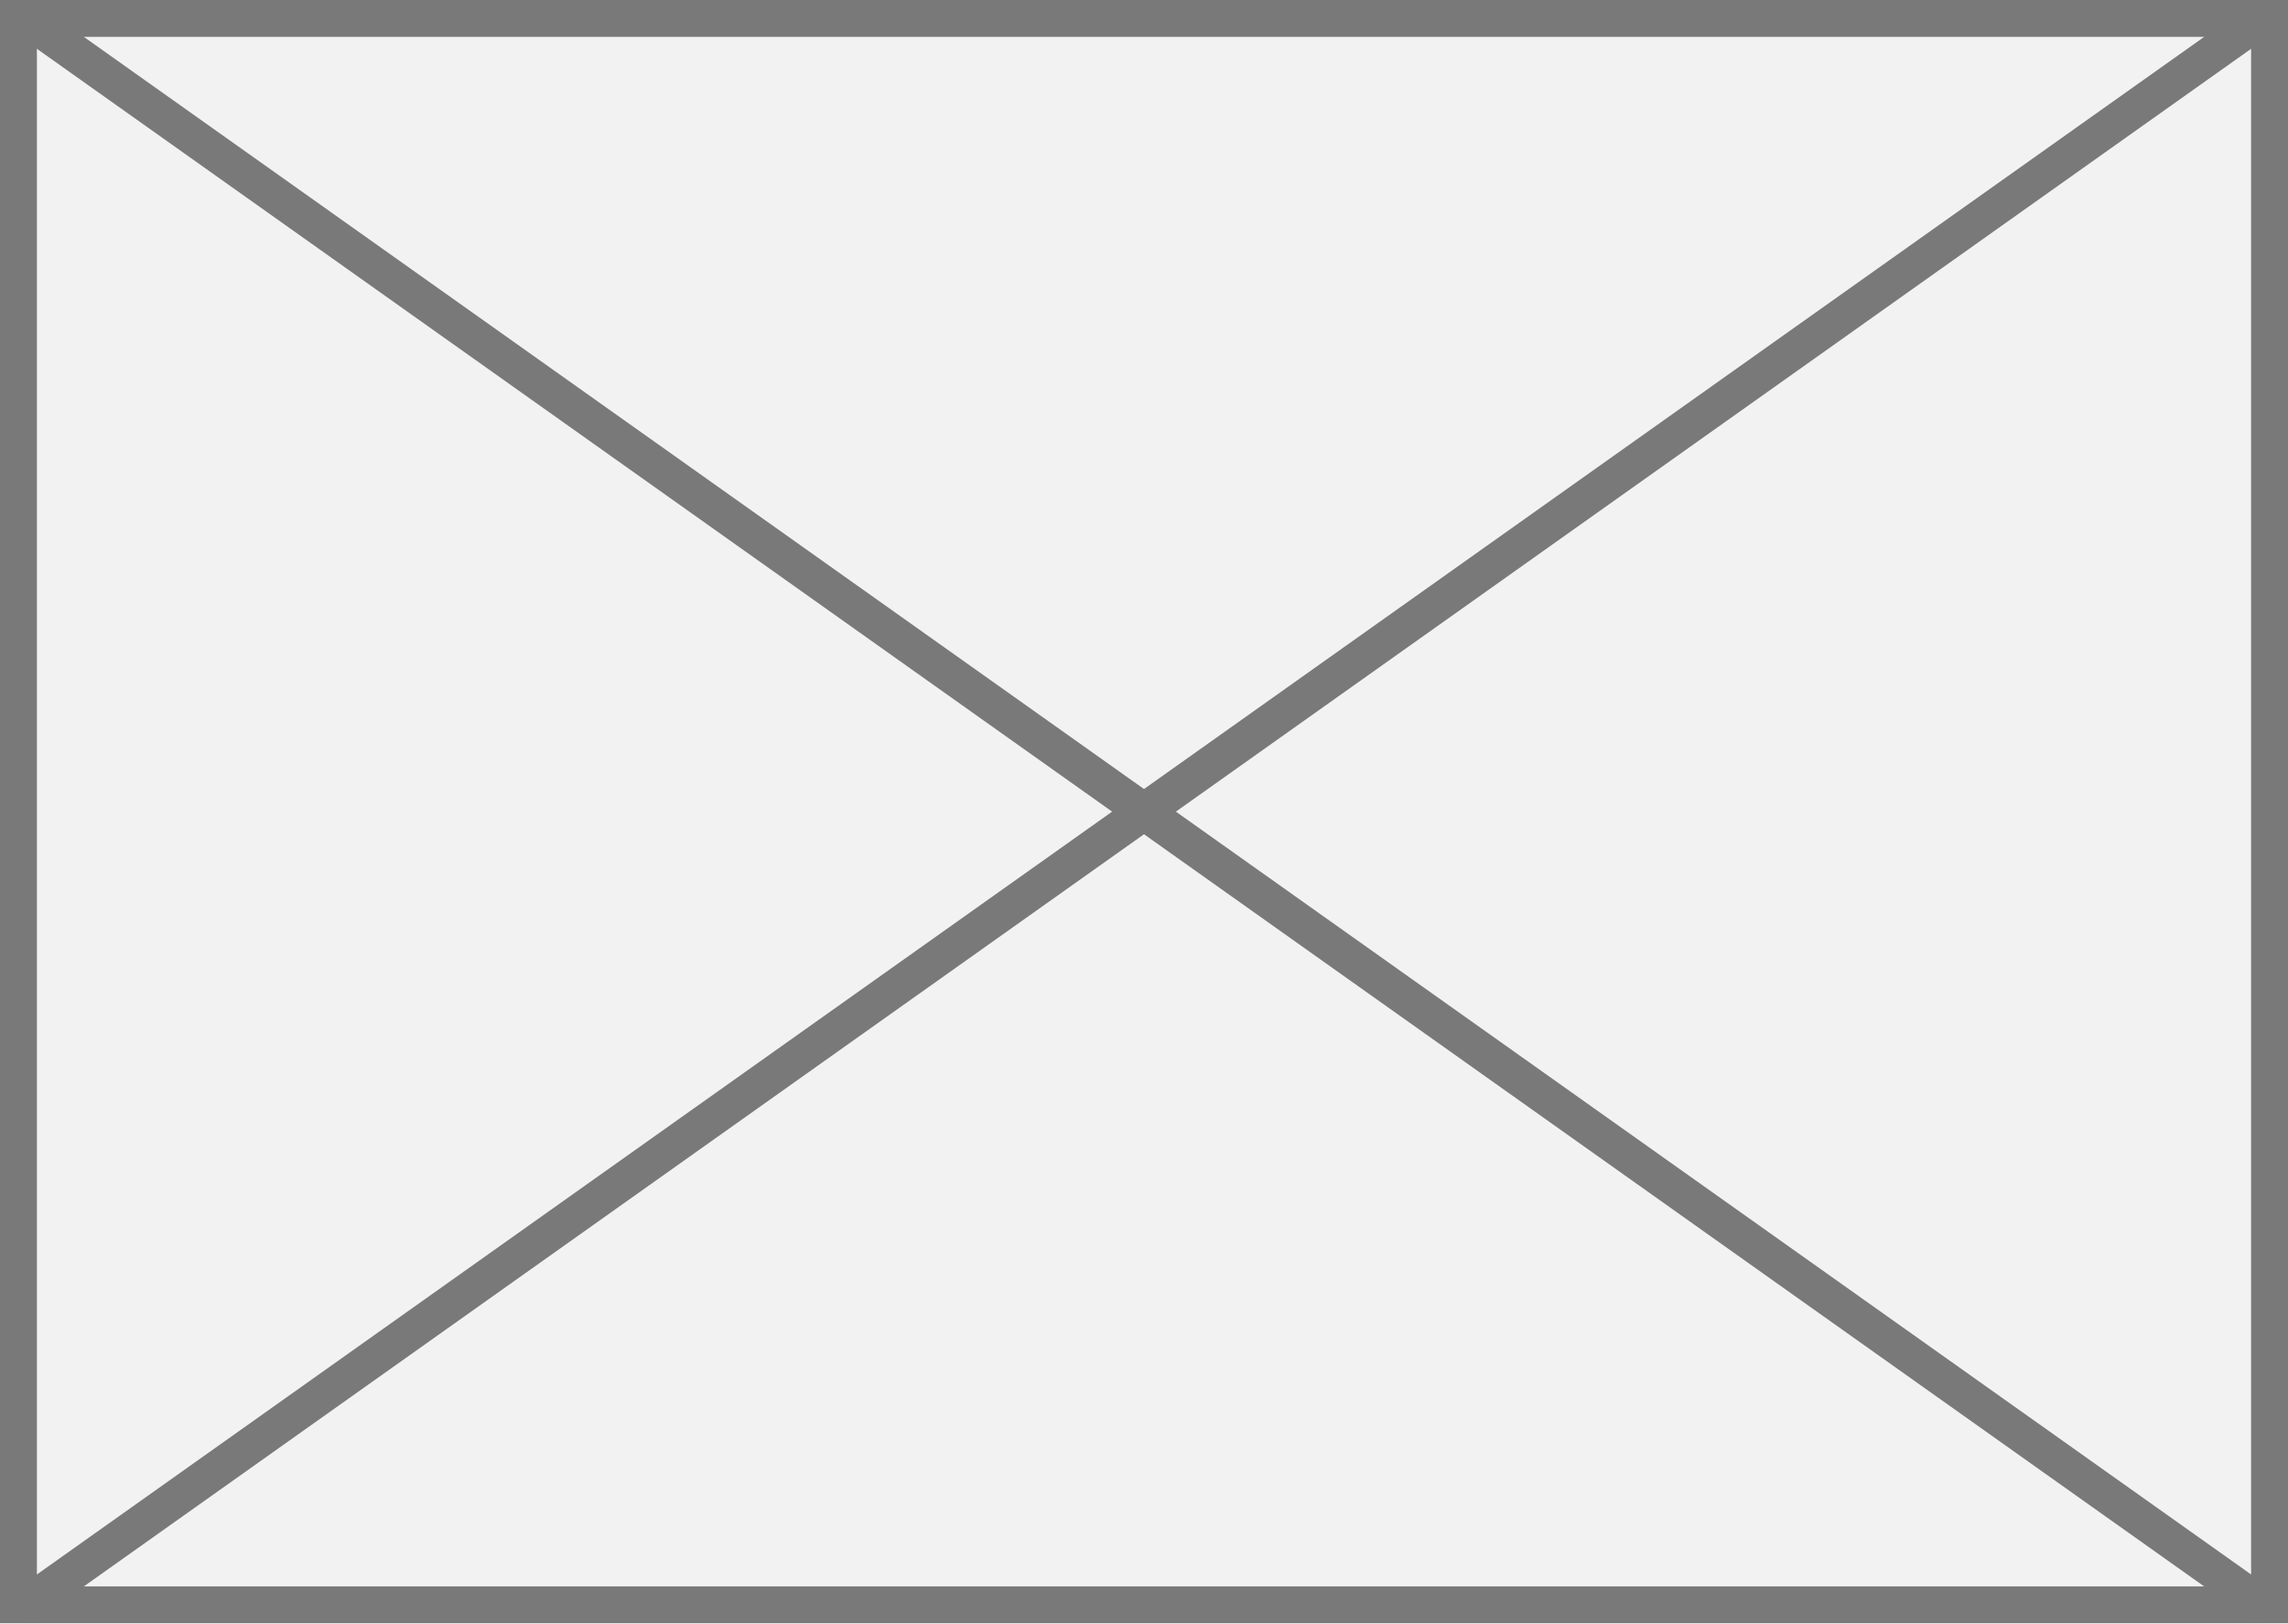
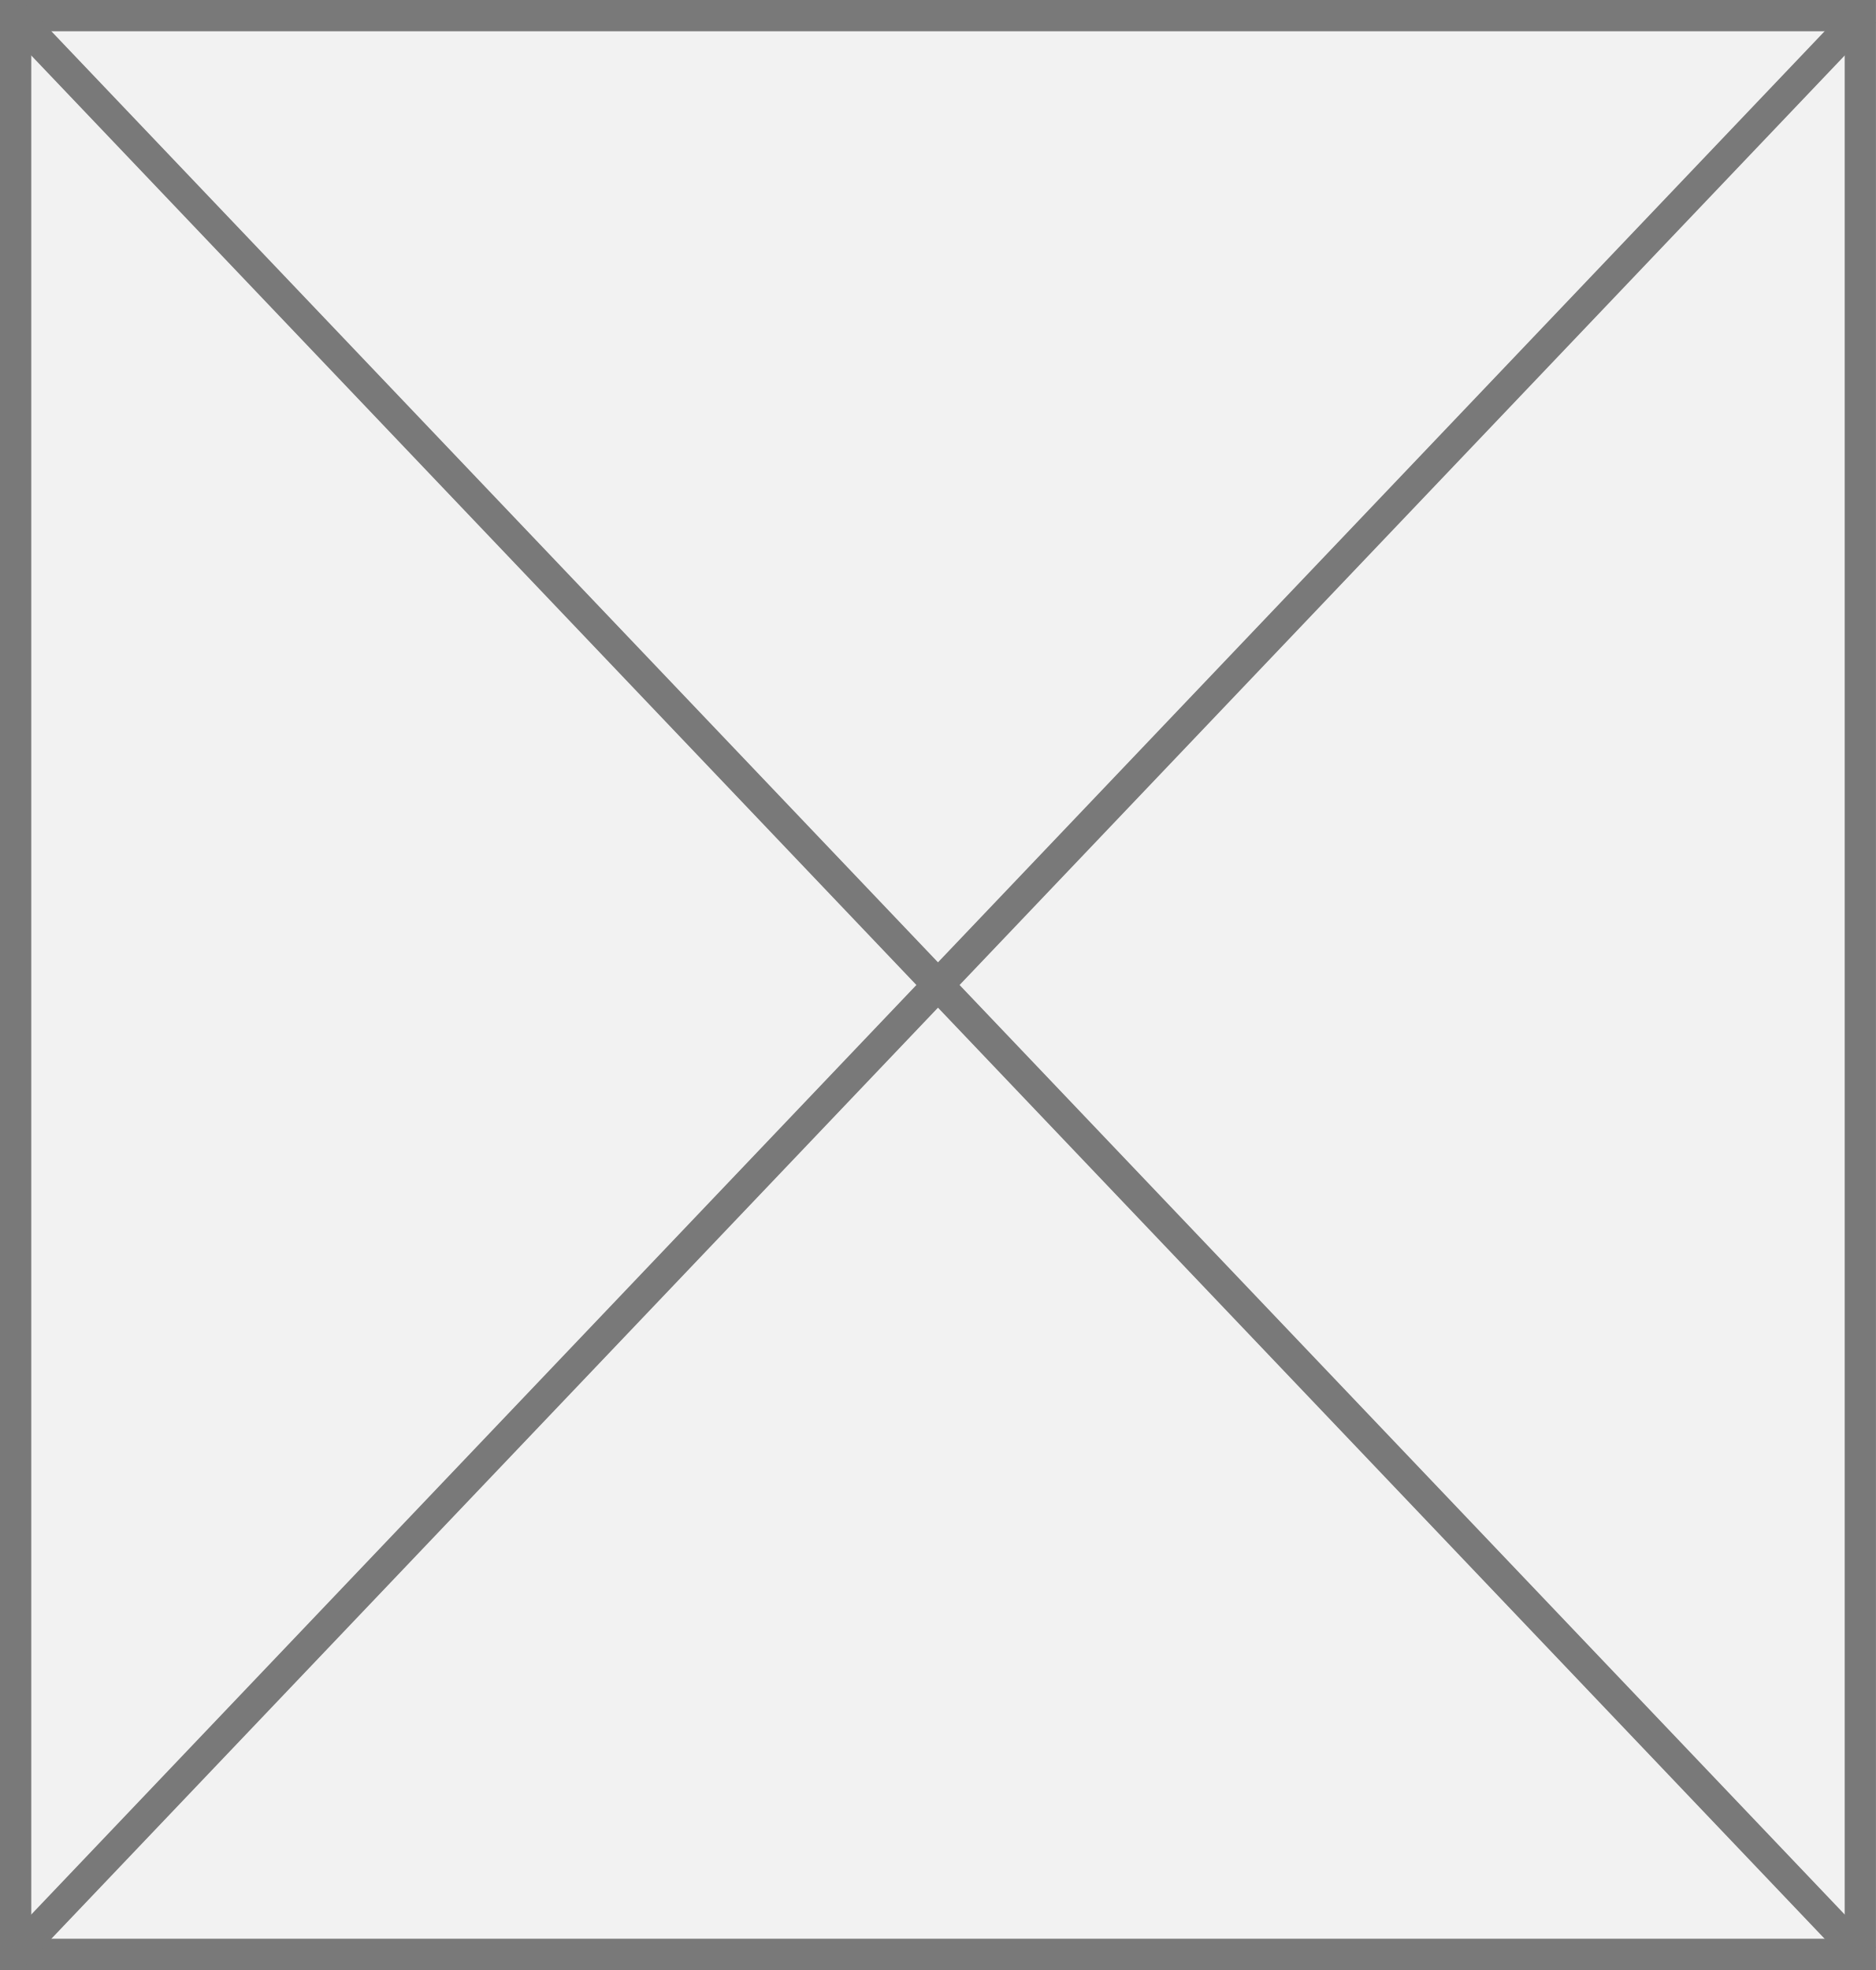
- <svg xmlns="http://www.w3.org/2000/svg" version="1.1" width="62px" height="44px">
-   <g transform="matrix(1 0 0 1 -29 -248 )">
-     <path d="M 29.5 248.5  L 90.5 248.5  L 90.5 291.5  L 29.5 291.5  L 29.5 248.5  Z " fill-rule="nonzero" fill="#f2f2f2" stroke="none" />
-     <path d="M 29.5 248.5  L 90.5 248.5  L 90.5 291.5  L 29.5 291.5  L 29.5 248.5  Z " stroke-width="1" stroke="#797979" fill="none" />
-     <path d="M 29.575 248.408  L 90.425 291.592  M 90.425 248.408  L 29.575 291.592  " stroke-width="1" stroke="#797979" fill="none" />
+ <svg xmlns="http://www.w3.org/2000/svg" version="1.1" width="60px" height="63px">
+   <g transform="matrix(1 0 0 1 -1933 -131 )">
+     <path d="M 1933.5 131.5  L 1992.5 131.5  L 1992.5 193.5  L 1933.5 193.5  L 1933.5 131.5  Z " fill-rule="nonzero" fill="#f2f2f2" stroke="none" />
+     <path d="M 1933.5 131.5  L 1992.5 131.5  L 1992.5 193.5  L 1933.5 193.5  L 1933.5 131.5  Z " stroke-width="1" stroke="#797979" fill="none" />
+     <path d="M 1933.362 131.38  L 1992.638 193.62  M 1992.638 131.38  L 1933.362 193.62  " stroke-width="1" stroke="#797979" fill="none" />
  </g>
</svg>
